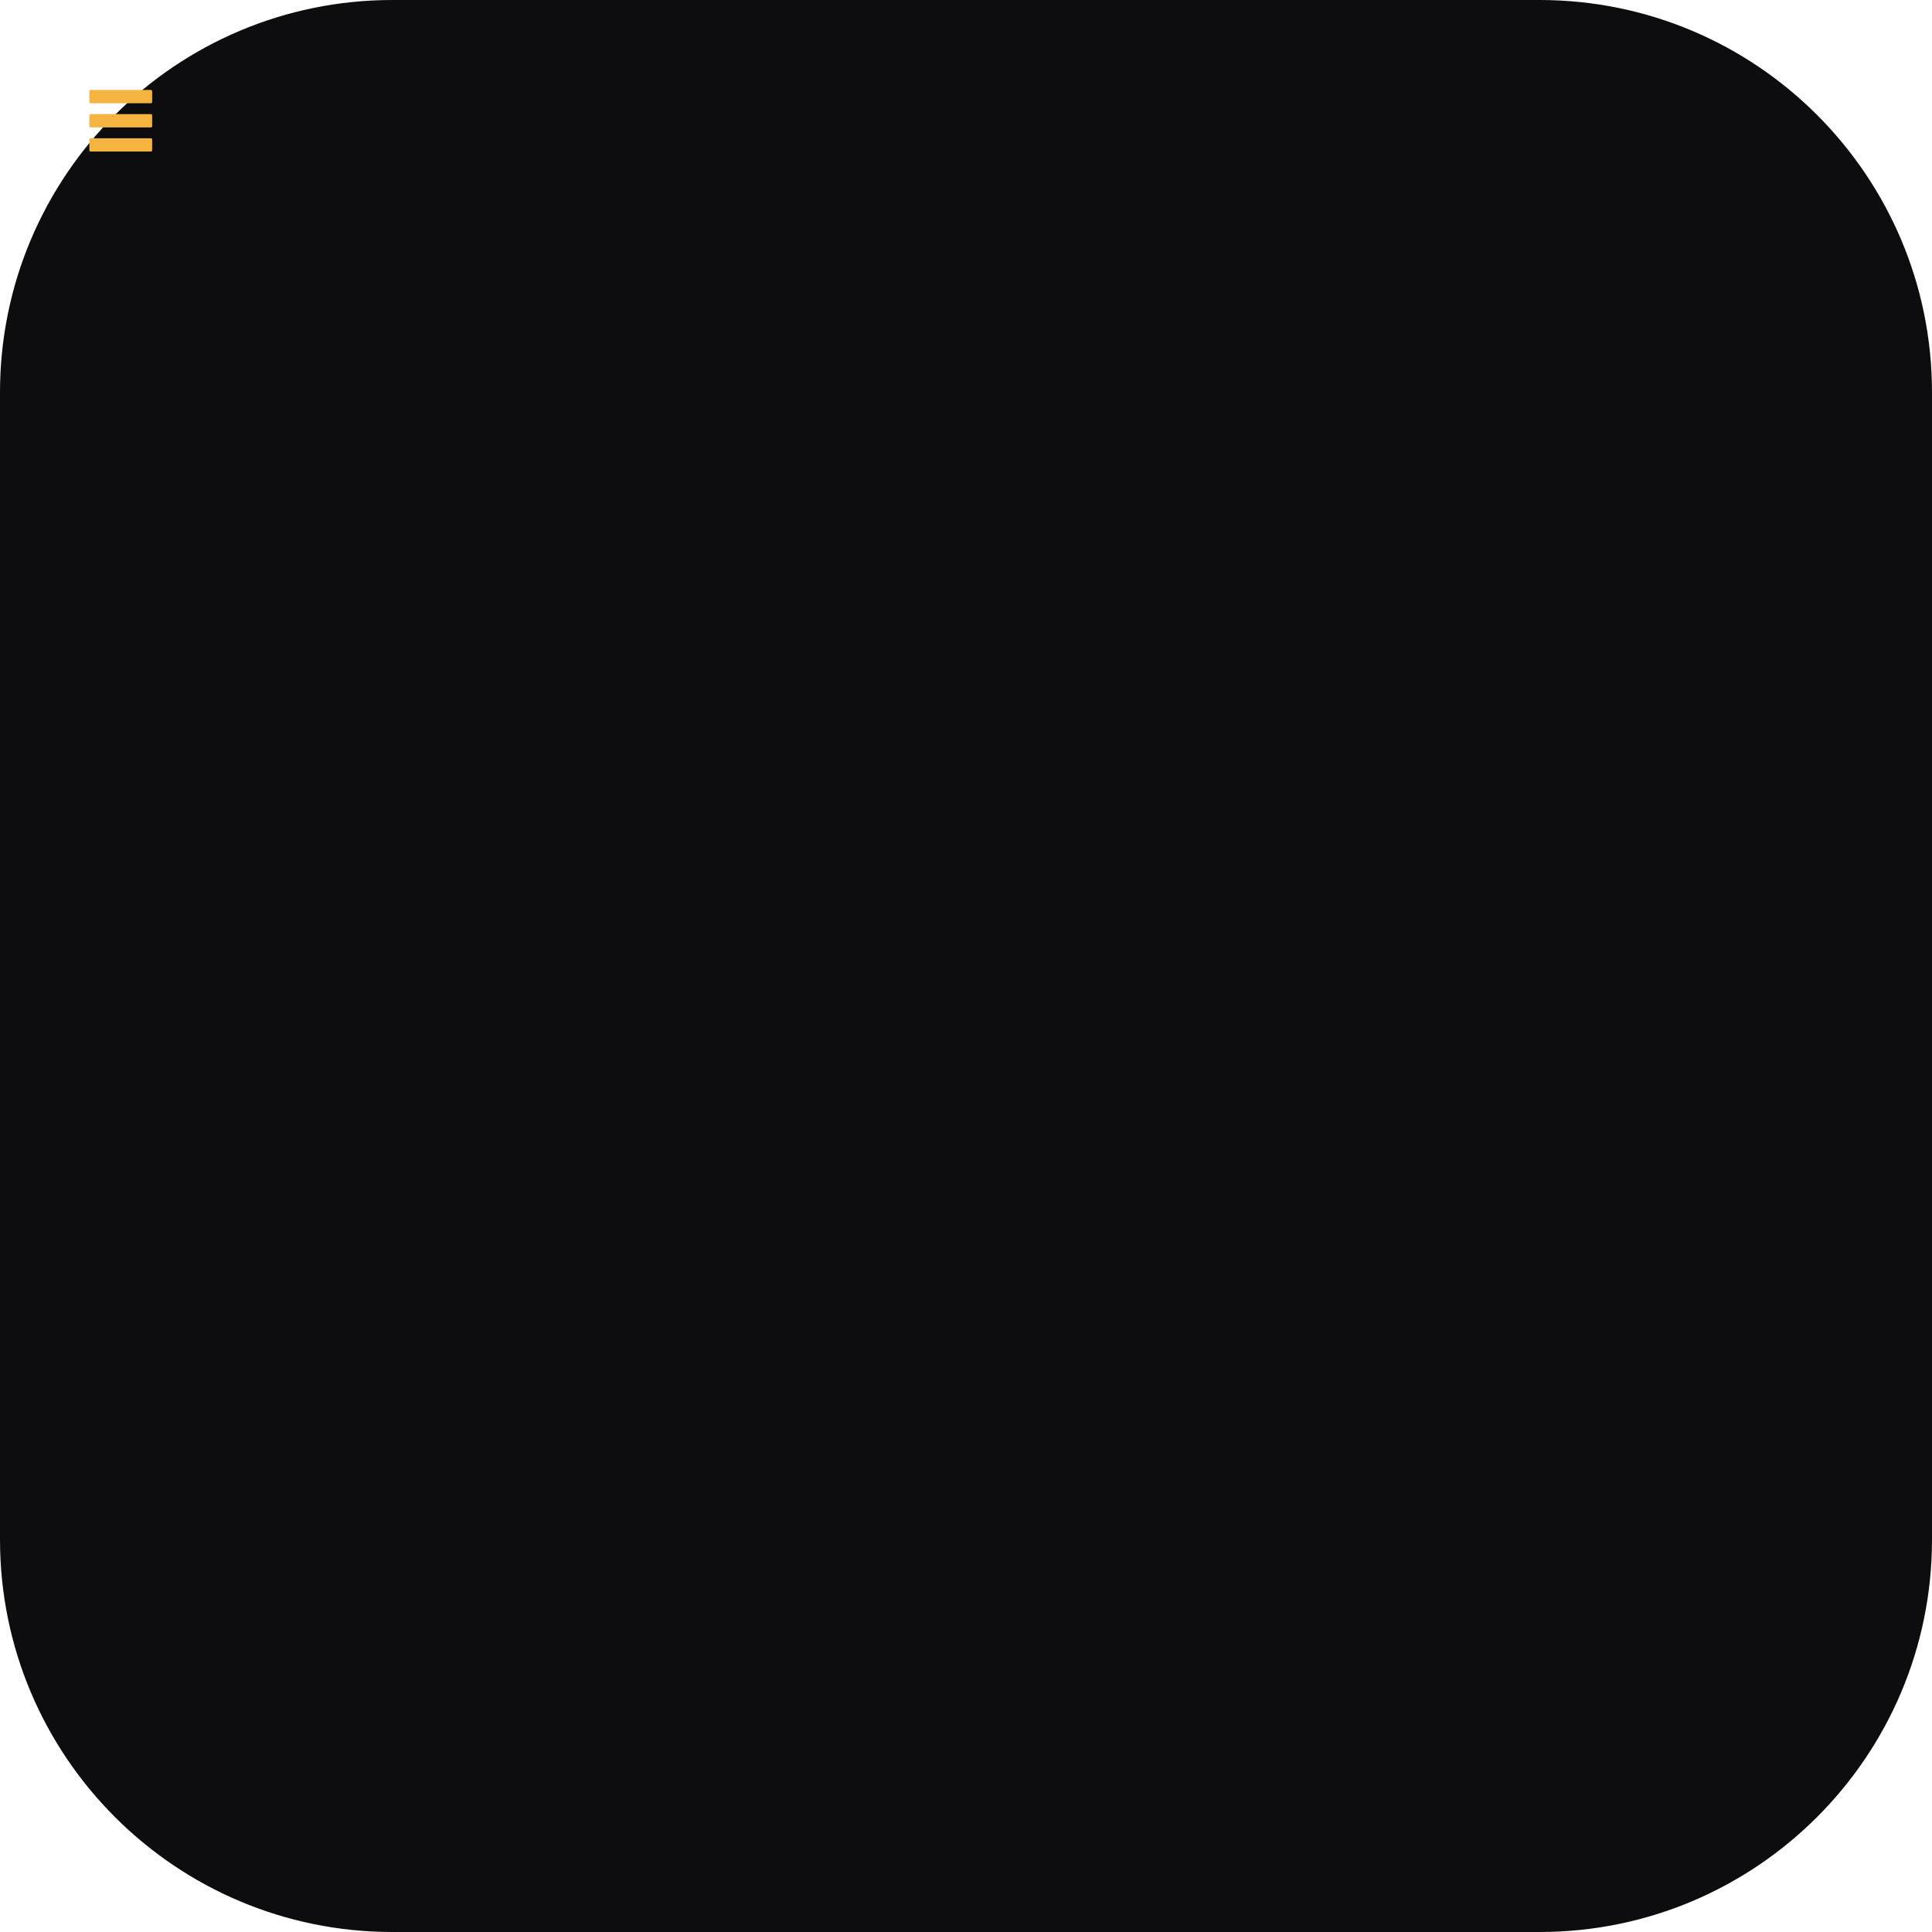
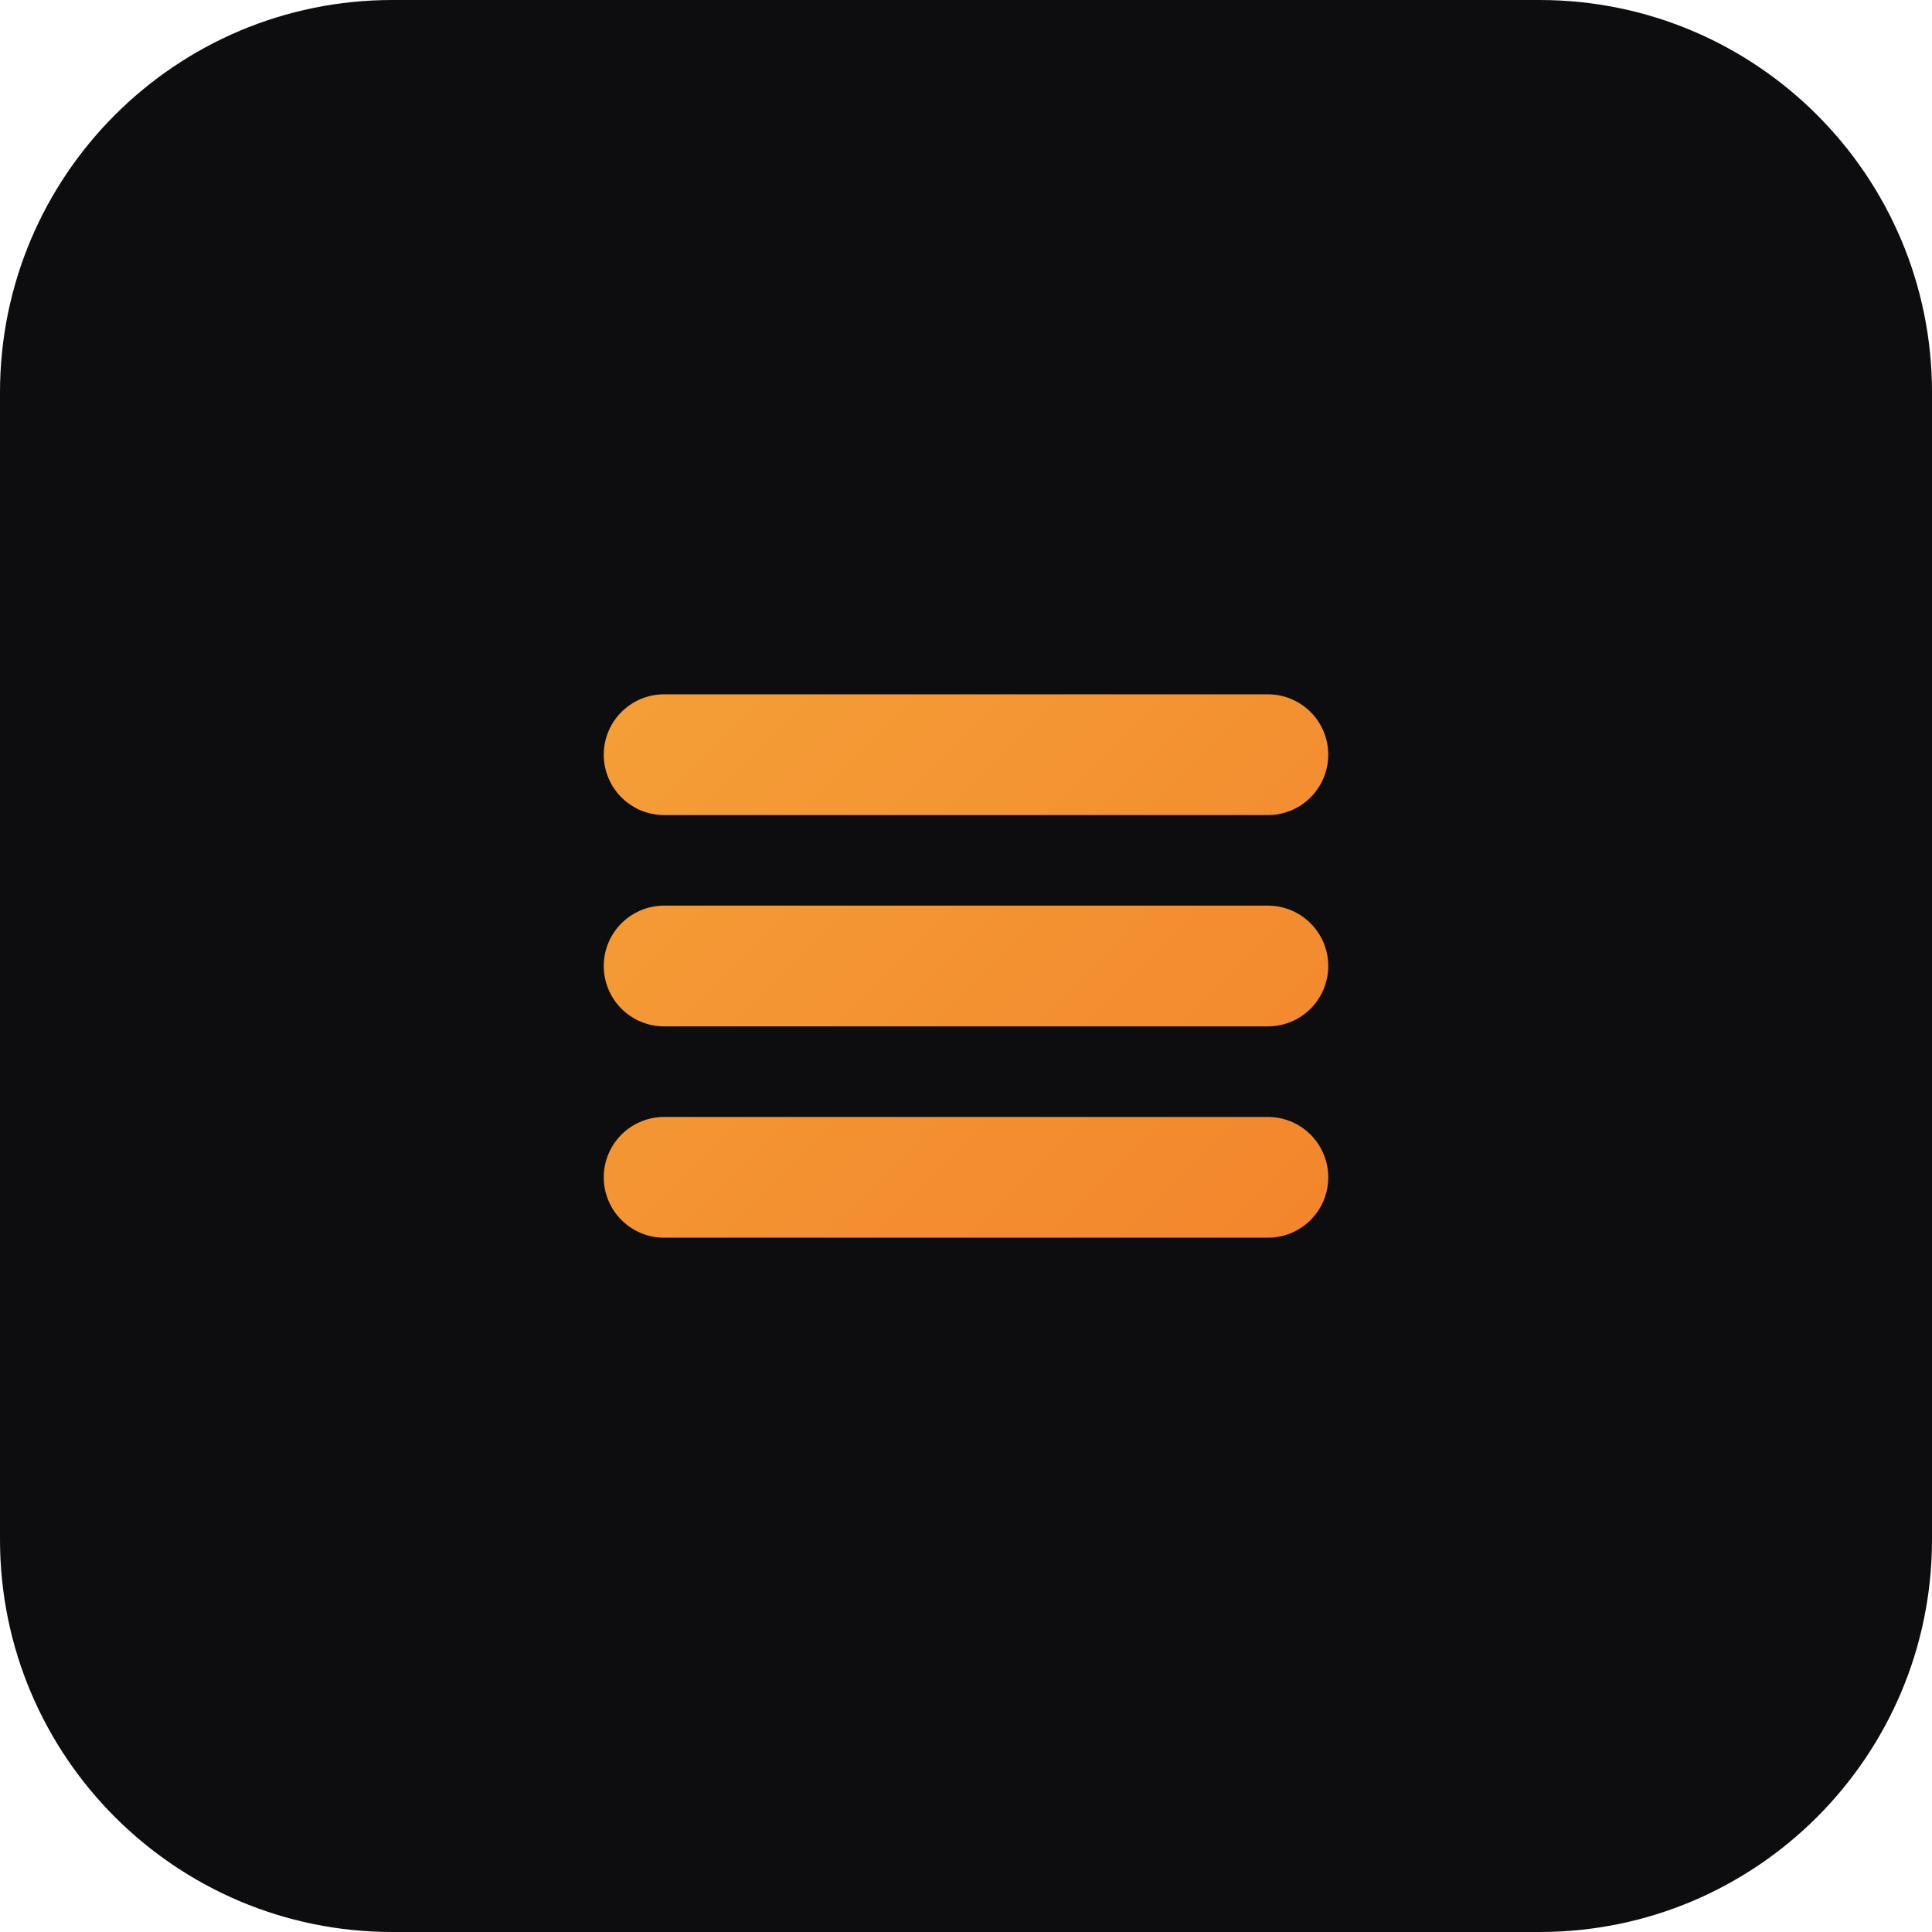
<svg xmlns="http://www.w3.org/2000/svg" width="256" height="256" viewBox="0 0 256 256" fill="none">
  <defs>
    <linearGradient id="tg" gradientUnits="userSpaceOnUse" x1="0" y1="0" x2="256" y2="256">
      <stop offset="0" stop-color="#F5B942" />
      <stop offset="1" stop-color="#F26B21" />
    </linearGradient>
  </defs>
  <rect width="256" height="256" rx="52" fill="#0D0D0F" />
-   <rect x="11.84" y="11.92" width="8.32" height="1.76" rx="0.16" fill="url(#tg)" stroke-linejoin="round" />
-   <rect x="11.84" y="15.12" width="8.32" height="1.76" rx="0.16" fill="url(#tg)" stroke-linejoin="round" />
-   <rect x="11.84" y="18.32" width="8.32" height="1.76" rx="0.16" fill="url(#tg)" stroke-linejoin="round" />
+   <line x1="88" y1="100" x2="168" y2="100" stroke="url(#tg)" stroke-width="16" stroke-linecap="round" />
+   <line x1="88" y1="128" x2="168" y2="128" stroke="url(#tg)" stroke-width="16" stroke-linecap="round" />
+   <line x1="88" y1="156" x2="168" y2="156" stroke="url(#tg)" stroke-width="16" stroke-linecap="round" />
</svg>
